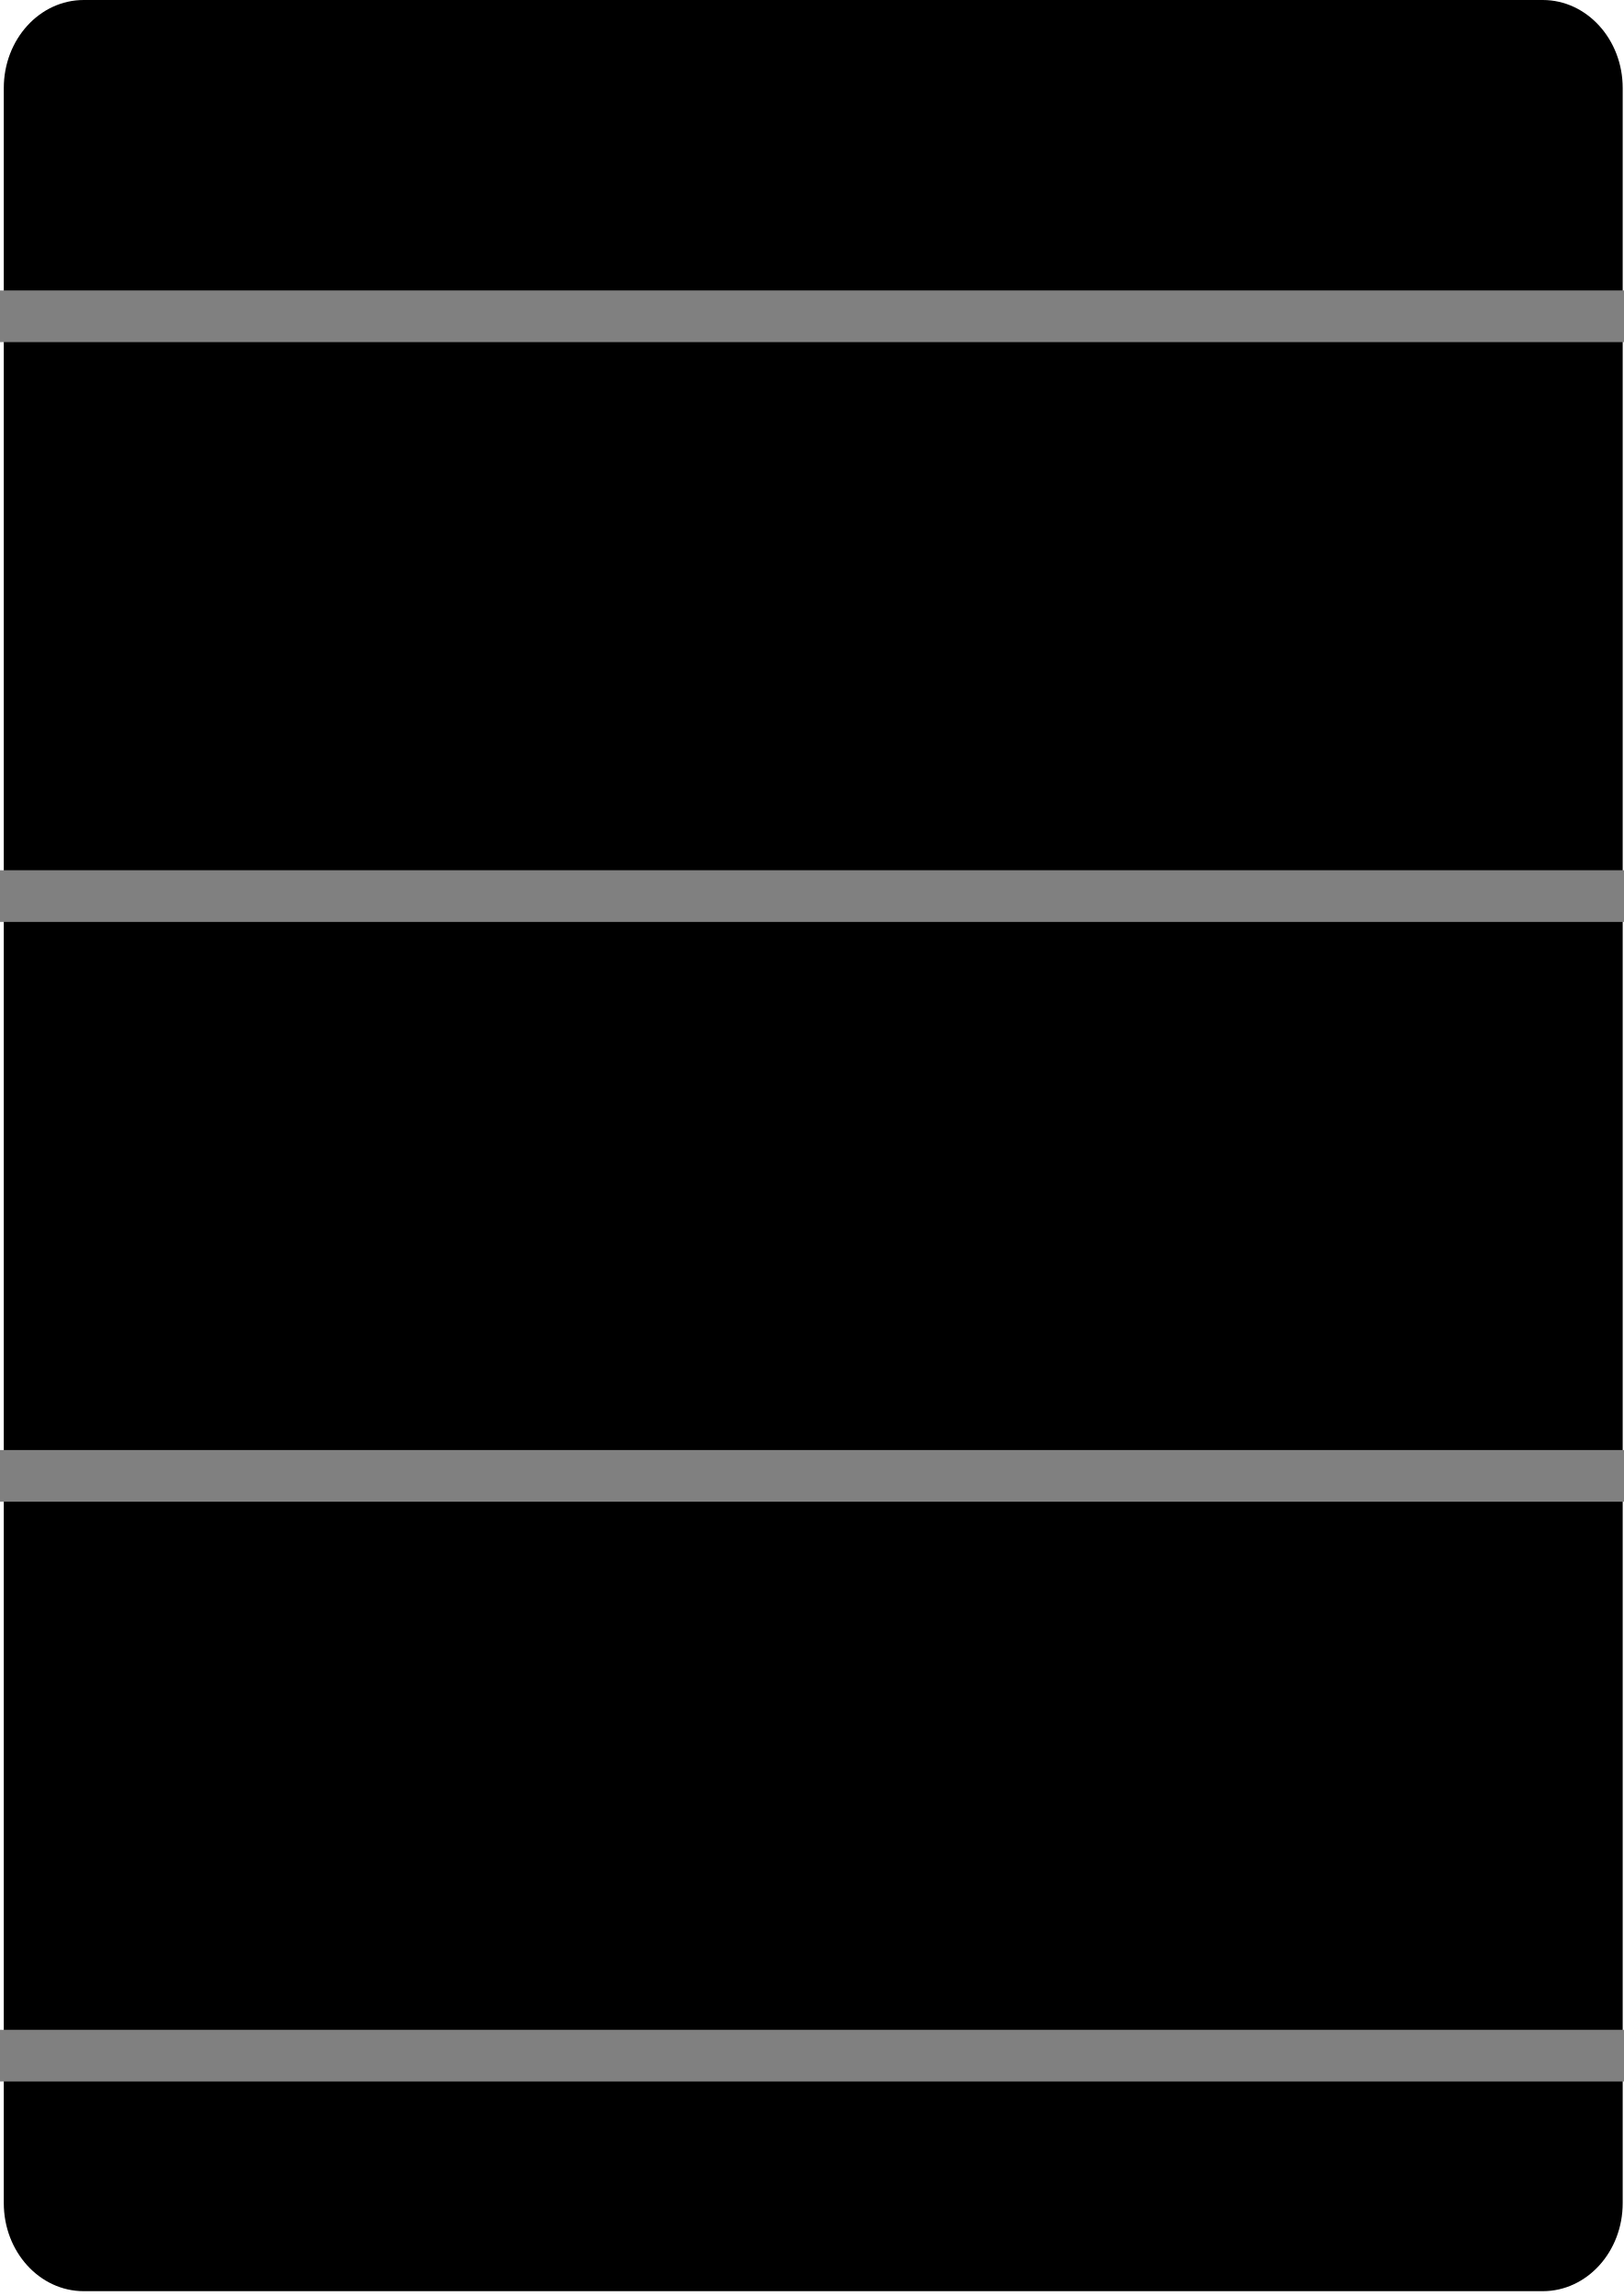
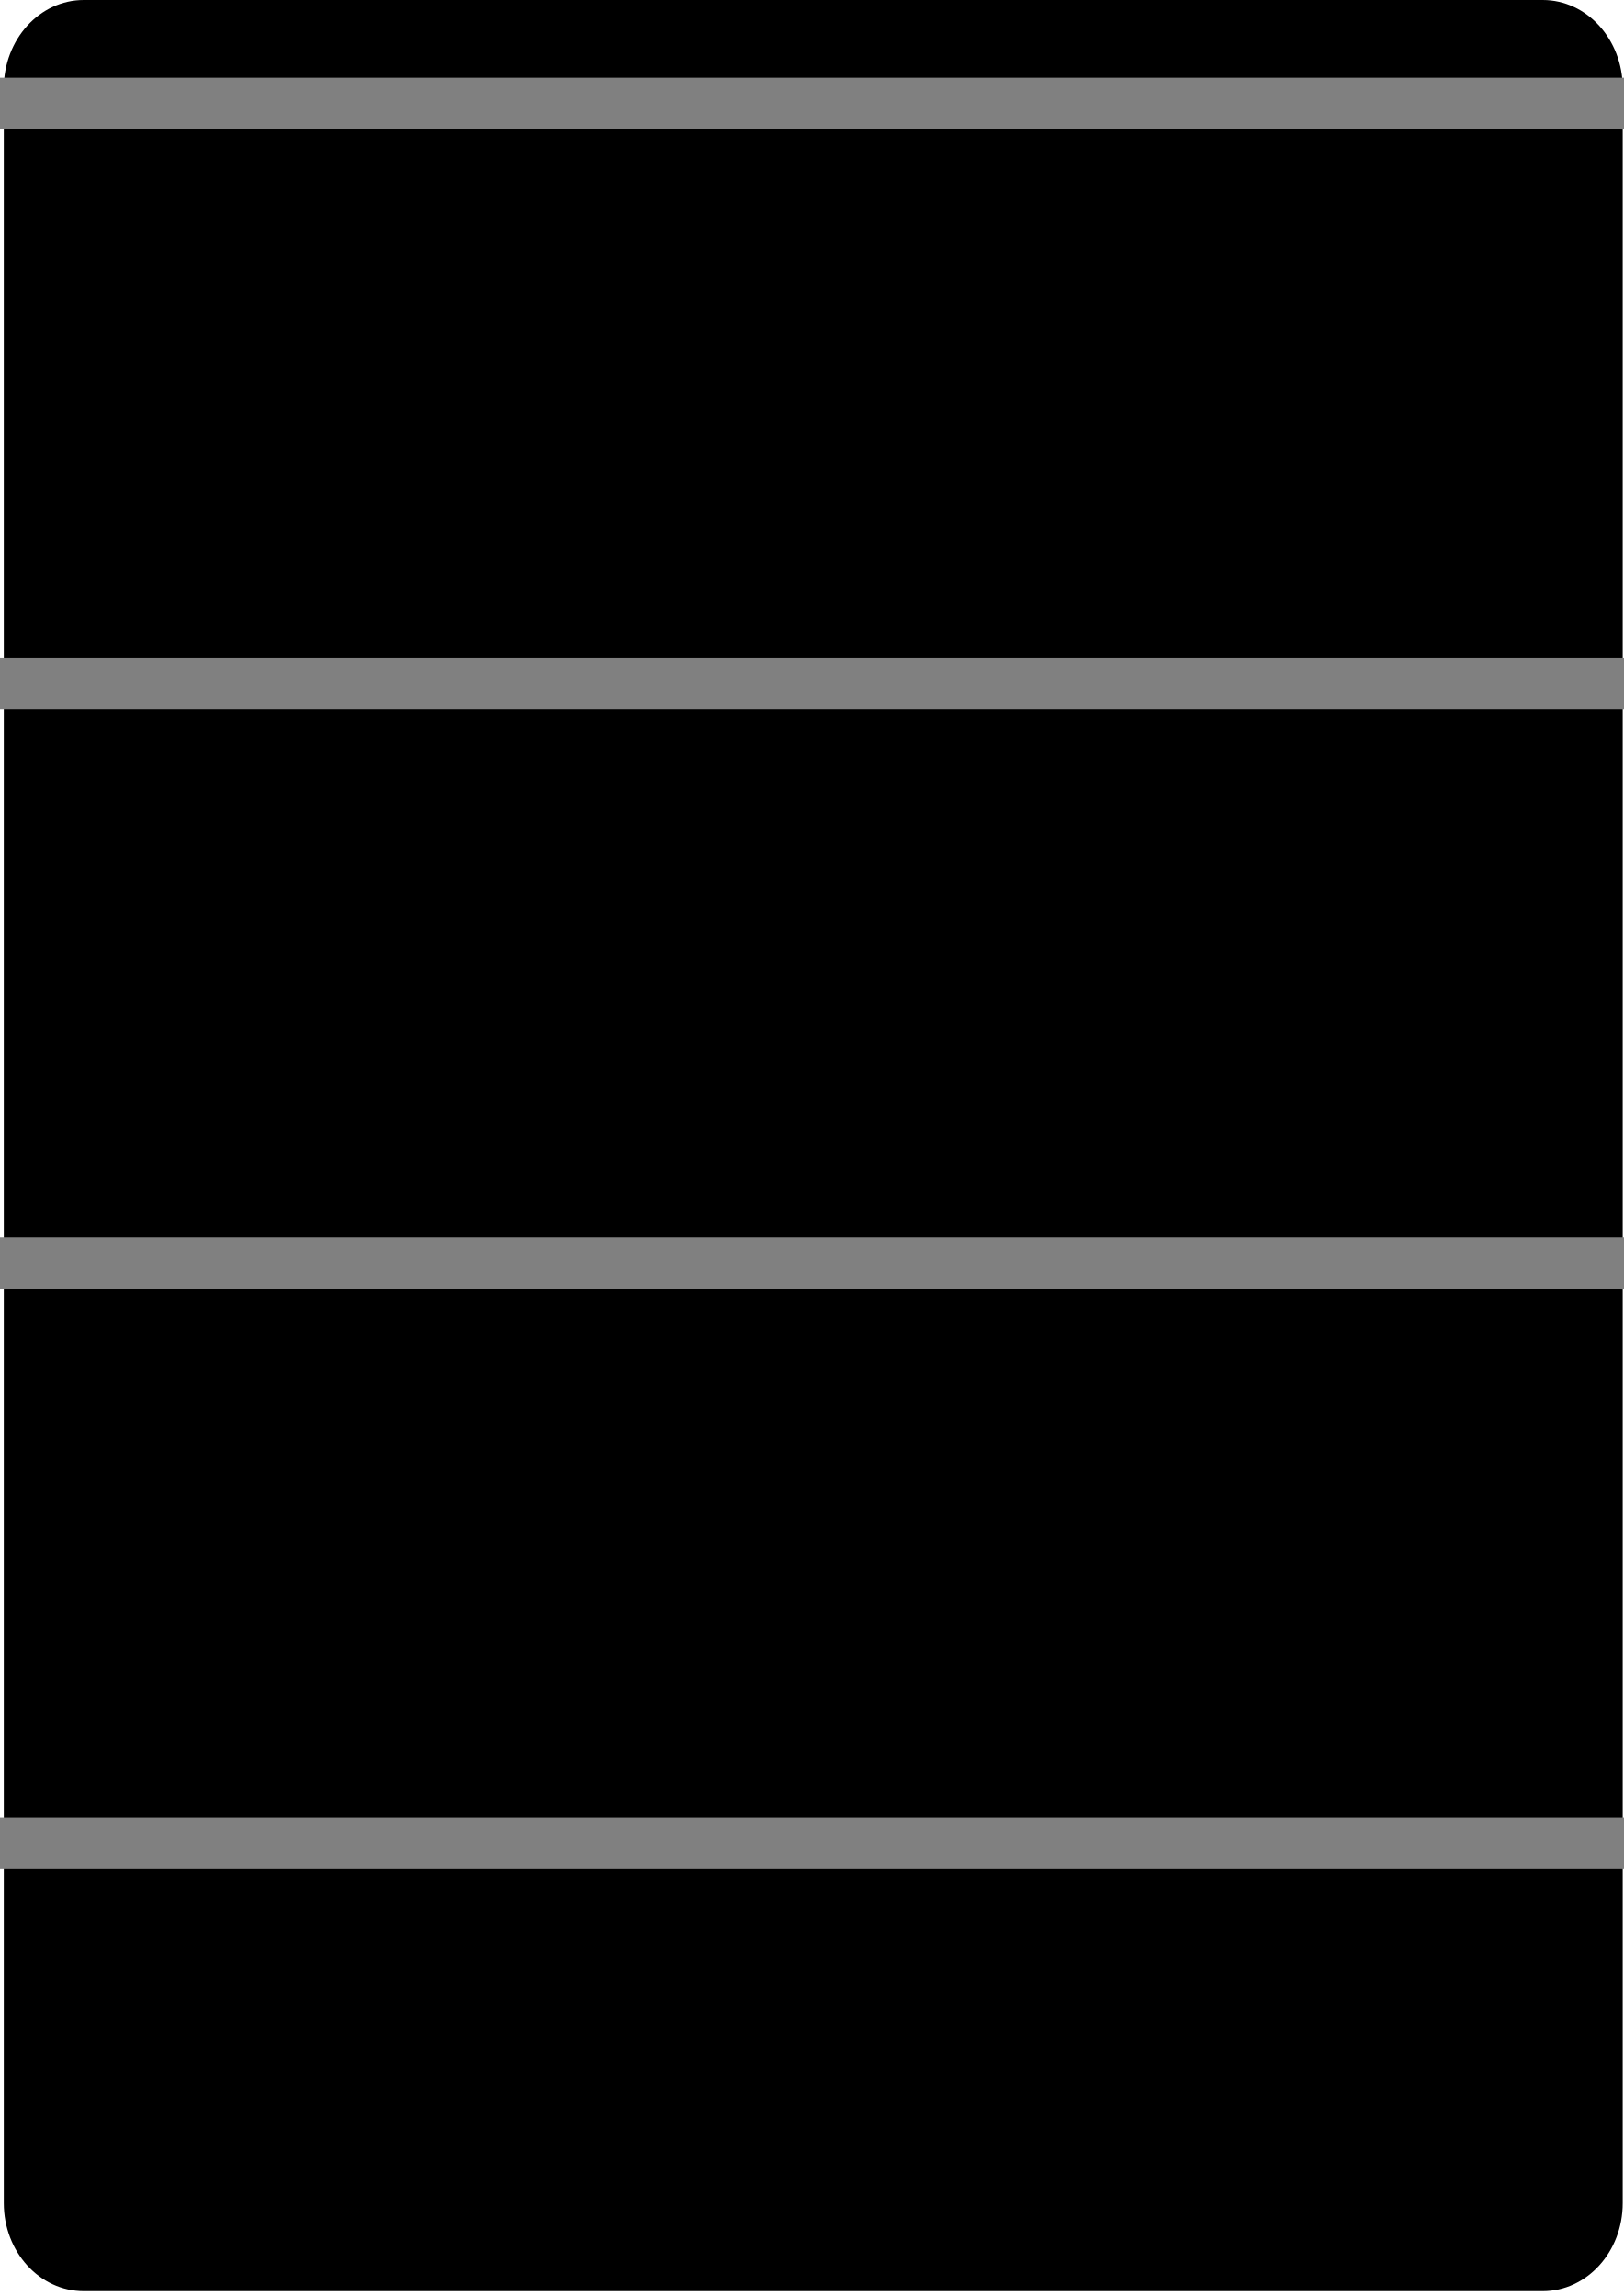
<svg xmlns="http://www.w3.org/2000/svg" width="210mm" height="297mm" viewBox="0 0 210 297" version="1.1" id="svg5">
  <defs id="defs2" />
  <g id="layer1">
-     <g id="g1298">
-       <g id="g10" style="fill:#000000" transform="matrix(0.9505054,0,0,1.046541,-29.40954,0)">
-         <path style="fill:#000000" d="M 240.861,283.196 H 42.335 c -6.005,0 -10.878,-4.873 -10.878,-10.878 V 10.878 C 31.457,4.873 36.33,0 42.335,0 h 198.526 c 6.005,0 10.878,4.873 10.878,10.878 v 261.44 c 0,6.01 -4.873,10.878 -10.878,10.878 z" id="path2" />
-         <path style="fill:#000000" d="M 215.428,233.82 H 67.763 c -5.619,0 -10.171,-4.553 -10.171,-10.176 V 46.384 c 0,-5.619 4.552,-10.176 10.171,-10.176 h 147.665 c 5.619,0 10.171,4.552 10.171,10.176 v 177.259 c 0.005,5.624 -4.553,10.177 -10.171,10.177 z" id="path4" />
-         <circle style="fill:#000000" cx="141.598" cy="259.715" r="8.838" id="circle6" />
-         <circle style="fill:#000000" cx="141.598" cy="18.509" r="2.643" id="circle8" />
-       </g>
-       <g id="g12" transform="matrix(0.9505054,0,0,1.046541,-29.40954,0)" />
-       <g id="g14" transform="matrix(0.9505054,0,0,1.046541,-29.40954,0)" />
-       <g id="g16" transform="matrix(0.9505054,0,0,1.046541,-29.40954,0)" />
-       <g id="g18" transform="matrix(0.9505054,0,0,1.046541,-29.40954,0)" />
-       <g id="g20" transform="matrix(0.9505054,0,0,1.046541,-29.40954,0)" />
-       <g id="g22" transform="matrix(0.9505054,0,0,1.046541,-29.40954,0)" />
-       <g id="g24" transform="matrix(0.9505054,0,0,1.046541,-29.40954,0)" />
-       <g id="g26" transform="matrix(0.9505054,0,0,1.046541,-29.40954,0)" />
-       <g id="g28" transform="matrix(0.9505054,0,0,1.046541,-29.40954,0)" />
-       <g id="g30" transform="matrix(0.9505054,0,0,1.046541,-29.40954,0)" />
-       <g id="g32" transform="matrix(0.9505054,0,0,1.046541,-29.40954,0)" />
-       <g id="g34" transform="matrix(0.9505054,0,0,1.046541,-29.40954,0)" />
-       <g id="g36" transform="matrix(0.9505054,0,0,1.046541,-29.40954,0)" />
-       <g id="g38" transform="matrix(0.9505054,0,0,1.046541,-29.40954,0)" />
-       <g id="g40" transform="matrix(0.9505054,0,0,1.046541,-29.40954,0)" />
-       <rect style="fill:#808080;stroke-width:1.003" id="rect875" width="210.423" height="6.685" x="0" y="37.571" />
-       <rect style="fill:#808080;stroke-width:1.003" id="rect891" width="210.423" height="6.685" x="0" y="112.571" />
-       <rect style="fill:#808080;stroke-width:1.003" id="rect893" width="210.423" height="6.685" x="0" y="187.57" />
-       <rect style="fill:#808080;stroke-width:1.003" id="rect895" width="210.423" height="6.685" x="0" y="262.571" />
+     <g id="g10" style="fill:#000000" transform="matrix(0.9505054,0,0,1.046541,-29.40954,0)">
+       <path style="fill:#000000" d="M 240.861,283.196 H 42.335 c -6.005,0 -10.878,-4.873 -10.878,-10.878 V 10.878 C 31.457,4.873 36.33,0 42.335,0 h 198.526 c 6.005,0 10.878,4.873 10.878,10.878 v 261.44 c 0,6.01 -4.873,10.878 -10.878,10.878 z" id="path2" />
+       <path style="fill:#000000" d="M 215.428,233.82 H 67.763 c -5.619,0 -10.171,-4.553 -10.171,-10.176 V 46.384 c 0,-5.619 4.552,-10.176 10.171,-10.176 h 147.665 c 5.619,0 10.171,4.552 10.171,10.176 v 177.259 c 0.005,5.624 -4.553,10.177 -10.171,10.177 z" id="path4" />
+       <circle style="fill:#000000" cx="141.598" cy="259.715" r="8.838" id="circle6" />
+       <circle style="fill:#000000" cx="141.598" cy="18.509" r="2.643" id="circle8" />
    </g>
+     <g id="g12" transform="matrix(0.9505054,0,0,1.046541,-29.40954,0)" />
+     <g id="g14" transform="matrix(0.9505054,0,0,1.046541,-29.40954,0)" />
+     <g id="g16" transform="matrix(0.9505054,0,0,1.046541,-29.40954,0)" />
+     <g id="g18" transform="matrix(0.9505054,0,0,1.046541,-29.40954,0)" />
+     <g id="g20" transform="matrix(0.9505054,0,0,1.046541,-29.40954,0)" />
+     <g id="g22" transform="matrix(0.9505054,0,0,1.046541,-29.40954,0)" />
+     <g id="g24" transform="matrix(0.9505054,0,0,1.046541,-29.40954,0)" />
+     <g id="g26" transform="matrix(0.9505054,0,0,1.046541,-29.40954,0)" />
+     <g id="g28" transform="matrix(0.9505054,0,0,1.046541,-29.40954,0)" />
+     <g id="g30" transform="matrix(0.9505054,0,0,1.046541,-29.40954,0)" />
+     <g id="g32" transform="matrix(0.9505054,0,0,1.046541,-29.40954,0)" />
+     <g id="g34" transform="matrix(0.9505054,0,0,1.046541,-29.40954,0)" />
+     <g id="g36" transform="matrix(0.9505054,0,0,1.046541,-29.40954,0)" />
+     <g id="g38" transform="matrix(0.9505054,0,0,1.046541,-29.40954,0)" />
+     <g id="g40" transform="matrix(0.9505054,0,0,1.046541,-29.40954,0)" />
+     <rect style="fill:#808080;stroke-width:1.003" id="rect875" width="210.423" height="6.685" x="0" y="10.054" />
+     <rect style="fill:#808080;stroke-width:1.003" id="rect891" width="210.423" height="6.685" x="0" y="85.054" />
+     <rect style="fill:#808080;stroke-width:1.003" id="rect893" width="210.423" height="6.685" x="0" y="160.054" />
+     <rect style="fill:#808080;stroke-width:1.003" id="rect895" width="210.423" height="6.685" x="0" y="235.054" />
  </g>
</svg>
